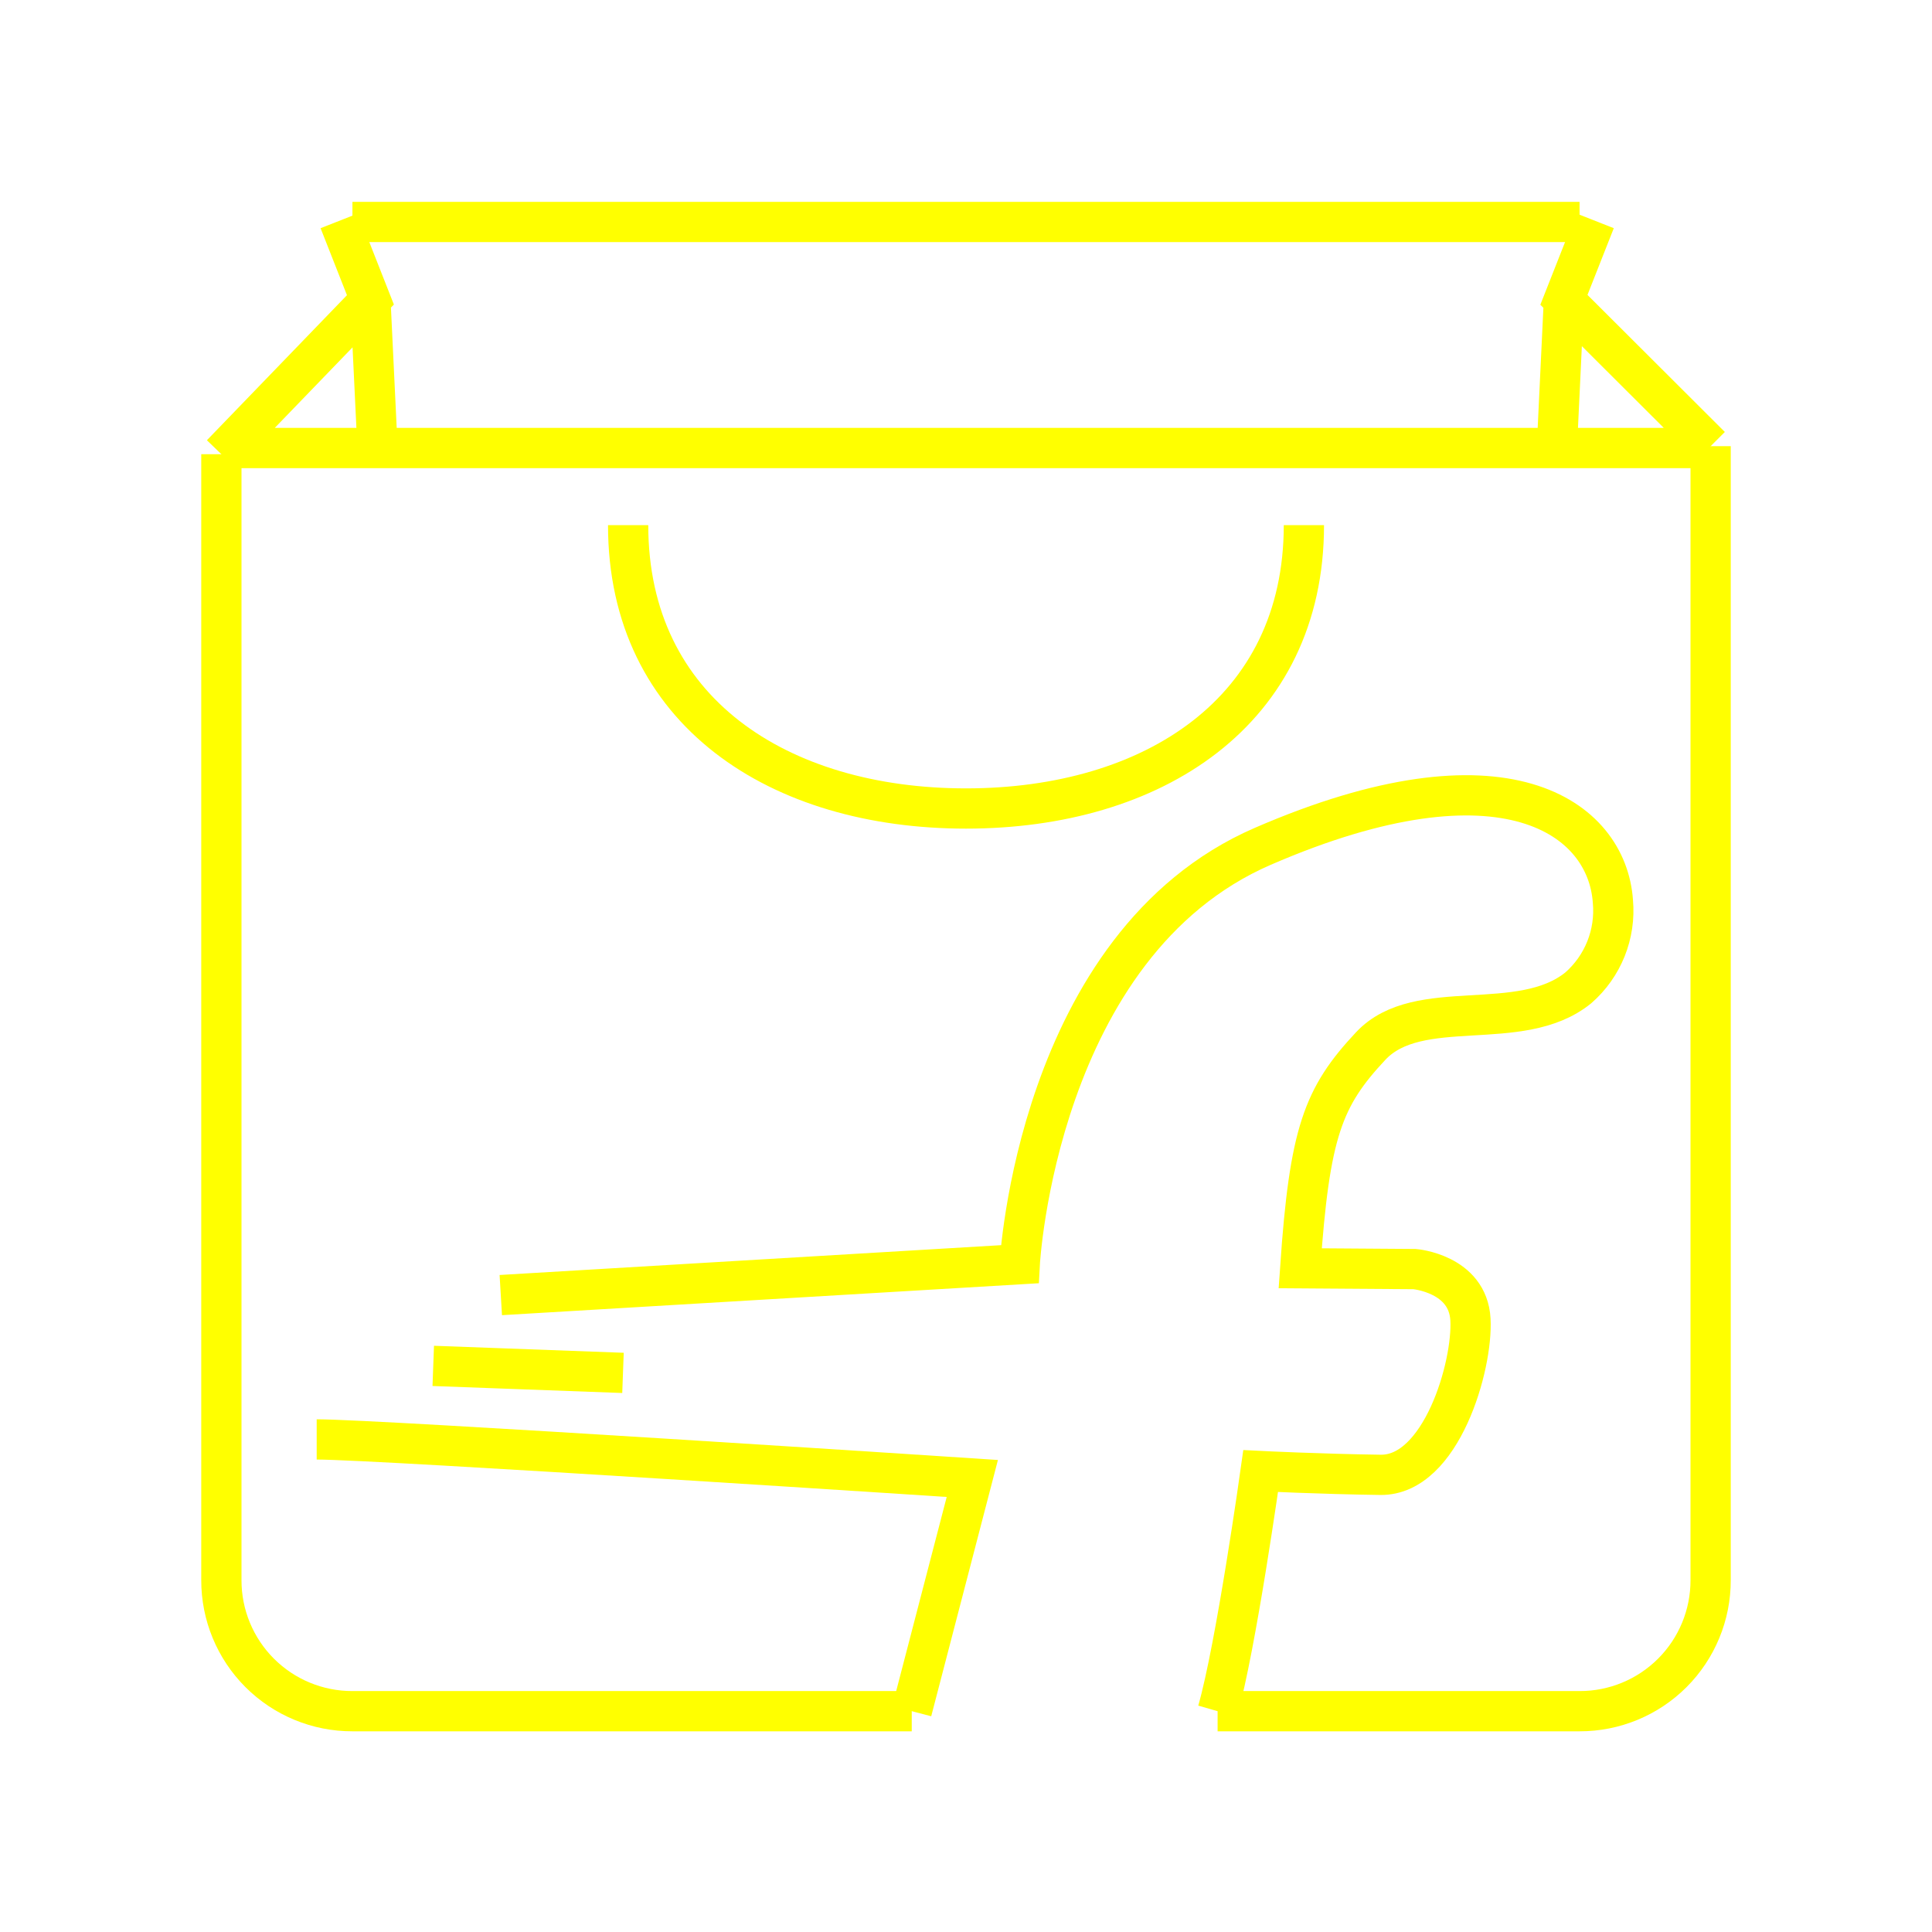
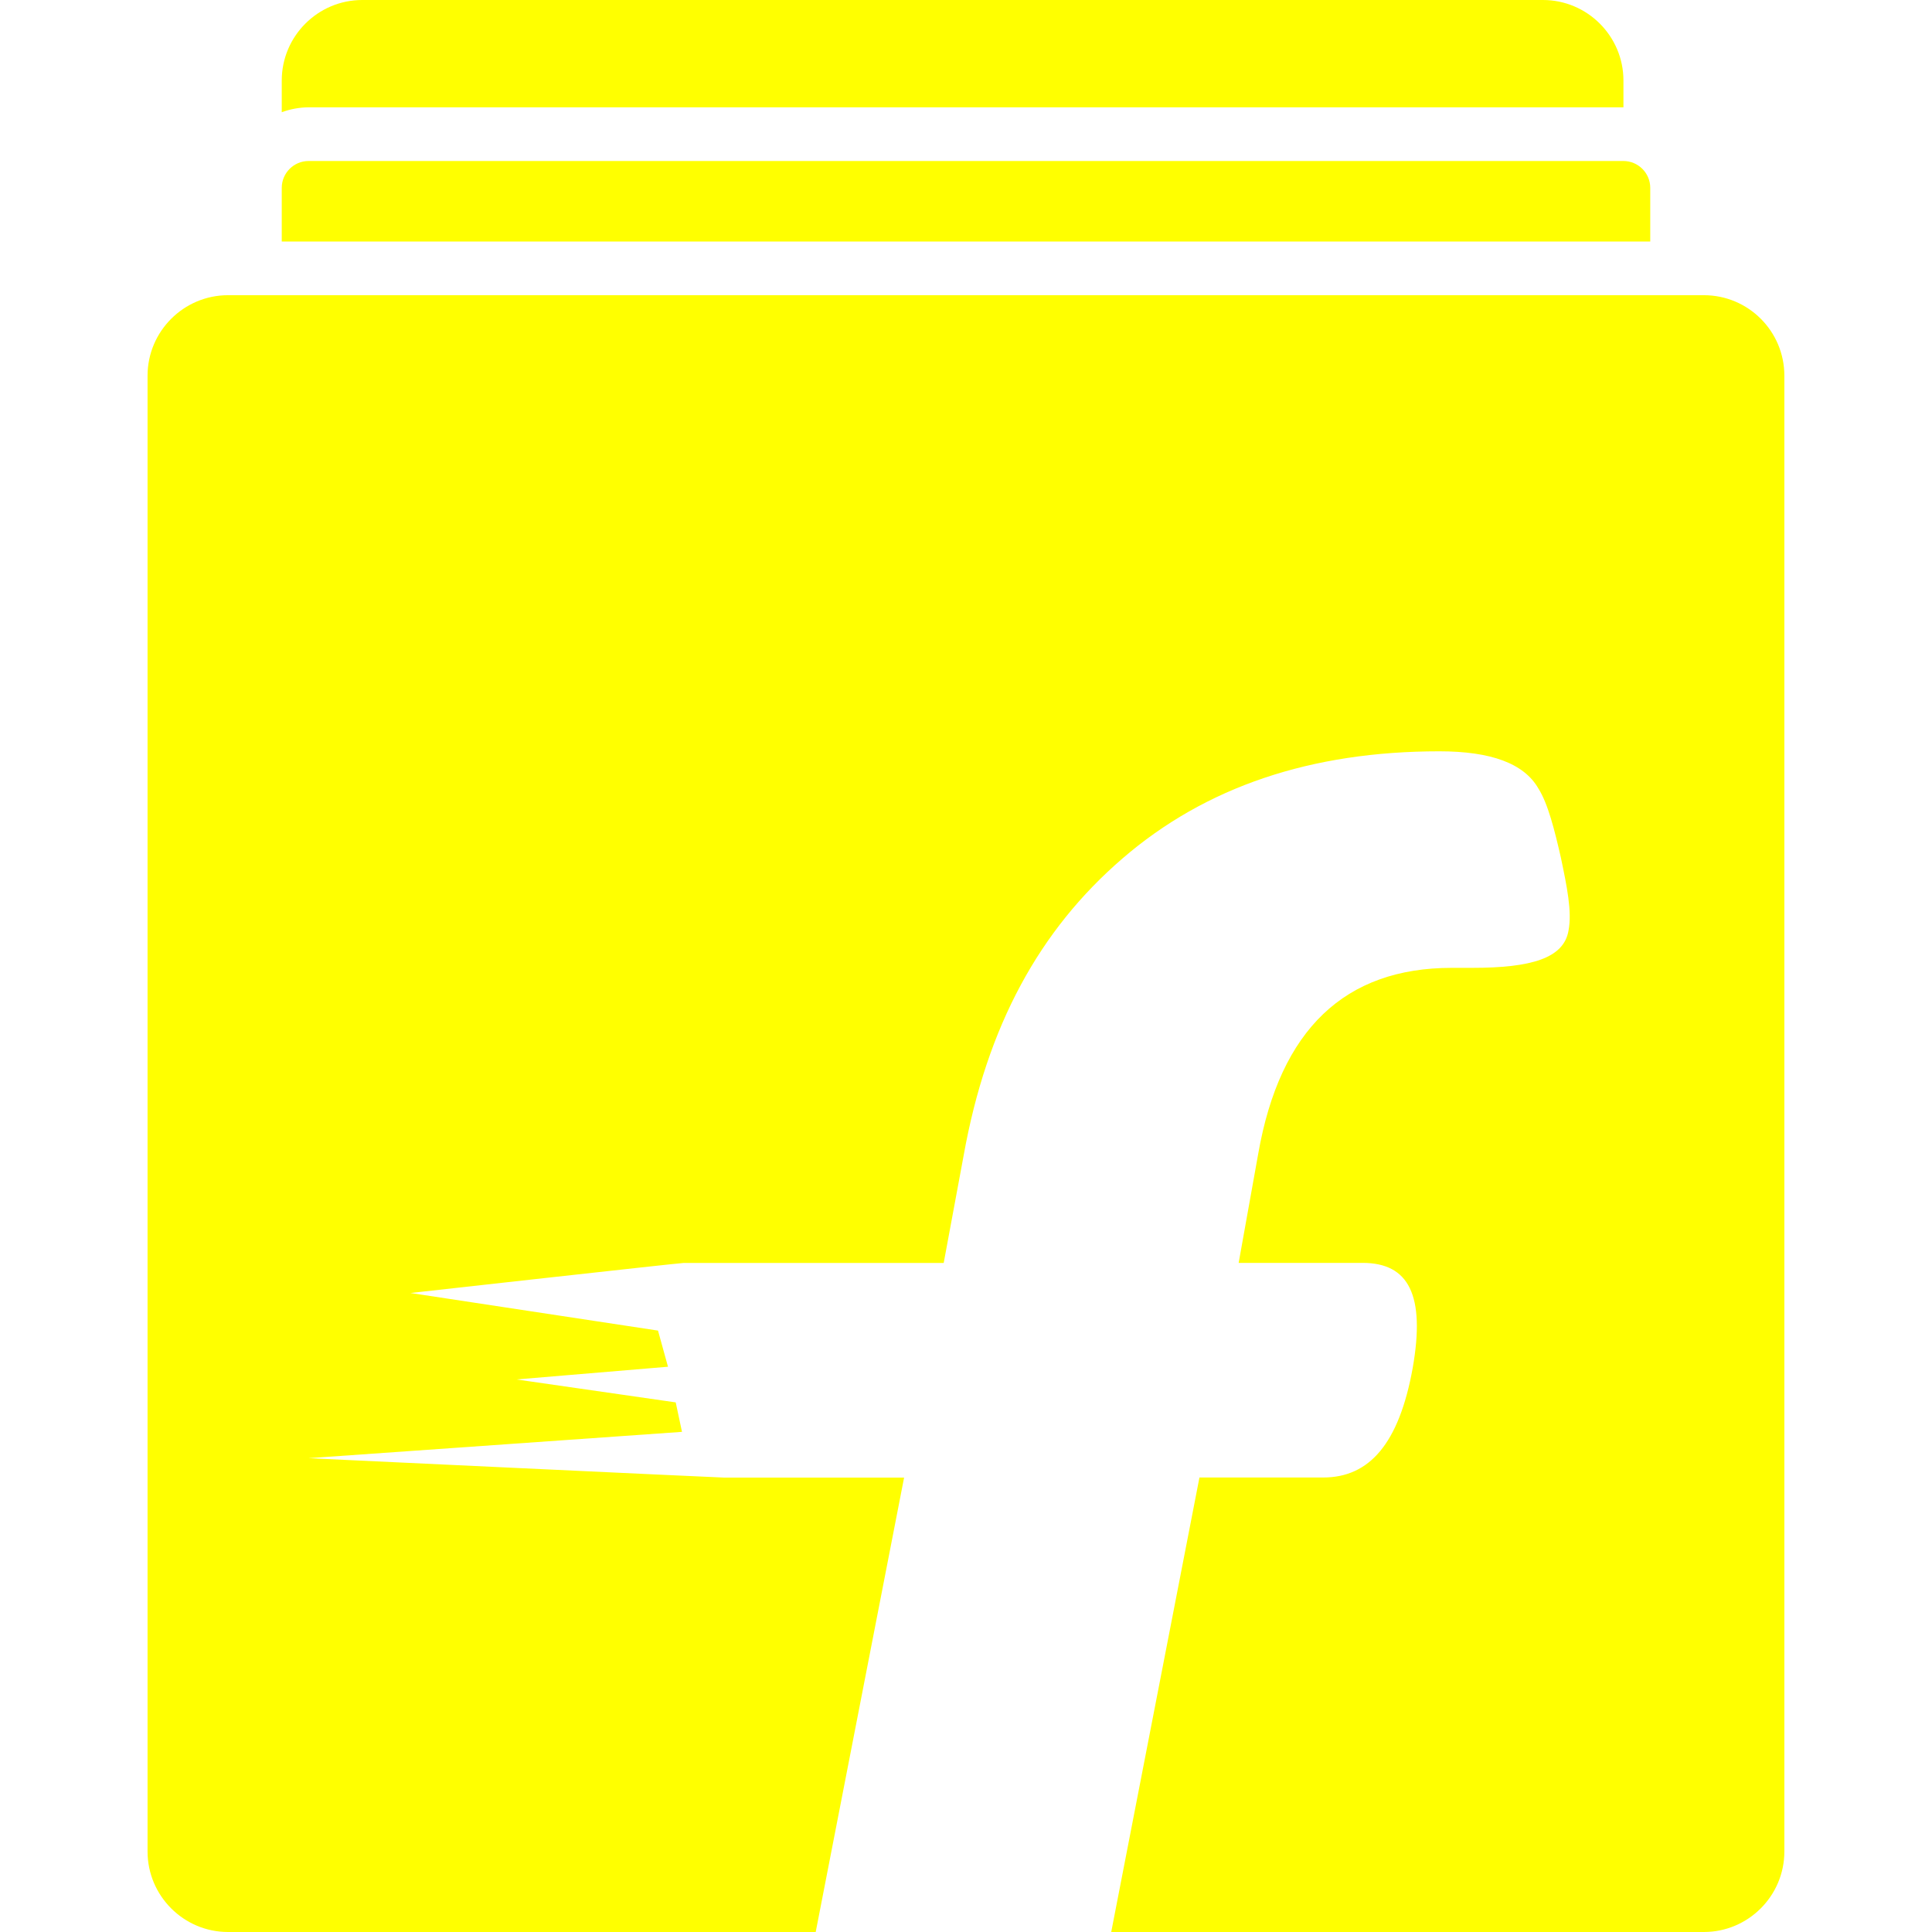
- <svg xmlns="http://www.w3.org/2000/svg" width="1em" height="1em" preserveAspectRatio="xMidYMid meet" viewBox="0 0 48 48" style="-ms-transform: rotate(360deg); -webkit-transform: rotate(360deg); transform: rotate(360deg);">
-   <path fill="none" stroke="yellow" d="M22.652 42.514H8.756A3.249 3.249 0 0 1 5.5 39.258V11.285m3.256-5.77h30.488m3.256 5.57v28.173a3.249 3.249 0 0 1-3.256 3.256h-8.993" />
-   <path fill="none" stroke="yellow" d="m22.652 42.514l1.505-5.782s-14.75-.97-16.289-.97" />
-   <path fill="none" stroke="yellow" d="m12.442 32.176l12.893-.767s.42-7.945 6.038-10.382c6.013-2.608 8.555-.707 8.699 1.367a2.546 2.546 0 0 1-.861 2.15c-1.443 1.168-3.968.175-5.156 1.444s-1.52 2.144-1.752 5.522l2.842.02s1.326.11 1.388 1.254s-.722 3.879-2.236 3.858s-2.976-.094-2.976-.094s-.613 4.377-1.07 5.966M5.67 11.131h36.72m-36.89.154L9.203 7.45L8.43 5.486m2.334 28.449l4.714.174m16.917-21.062c0 4.637-3.759 7.04-8.395 7.04s-8.394-2.403-8.394-7.04M42.5 11.086l-3.645-3.637l.774-1.963M9.203 7.449l.162 3.386m29.49-3.386l-.161 3.386" />
-   <rect x="0" y="0" width="48" height="48" fill="rgba(0, 0, 0, 0)" />
+ <svg xmlns="http://www.w3.org/2000/svg" width="40" height="40" preserveAspectRatio="xMidYMid meet" viewBox="0 0 24 24" style="-ms-transform: rotate(360deg); -webkit-transform: rotate(360deg); transform: rotate(360deg);">
+   <path fill="yellow" d="M3.833 1.333a.993.993 0 0 0-.333.061V1c0-.551.449-1 1-1h14.667c.551 0 1 .449 1 1v.333H3.833zm17.334 2.334H2.833c-.551 0-1 .449-1 1V23c0 .551.449 1 1 1h7.3l1.098-5.645h-2.24c-.051 0-5.158-.241-5.158-.241l4.639-.327l-.078-.366l-1.978-.285l1.882-.158l-.124-.449l-3.075-.467s3.341-.373 3.392-.373h3.232l.247-1.331c.289-1.616.945-2.807 1.973-3.693c1.033-.892 2.344-1.332 3.937-1.332c.643 0 1.053.151 1.231.463c.118.186.201.516.279.859c.074.352.14.671.095.903c-.057.345-.461.465-1.197.465h-.253c-1.327 0-2.134.763-2.405 2.31l-.243 1.355h1.54c.574 0 .781.402.622 1.306c-.17.941-.539 1.36-1.111 1.36H14.9L13.804 24h7.362c.551 0 1-.449 1-1V4.667a1 1 0 0 0-.999-1zM20.5 2.333A.334.334 0 0 0 20.167 2H3.833a.334.334 0 0 0-.333.333V3h17v-.667z" />
+   <rect x="0" y="0" width="24" height="24" fill="rgba(0, 0, 0, 0)" />
</svg>
